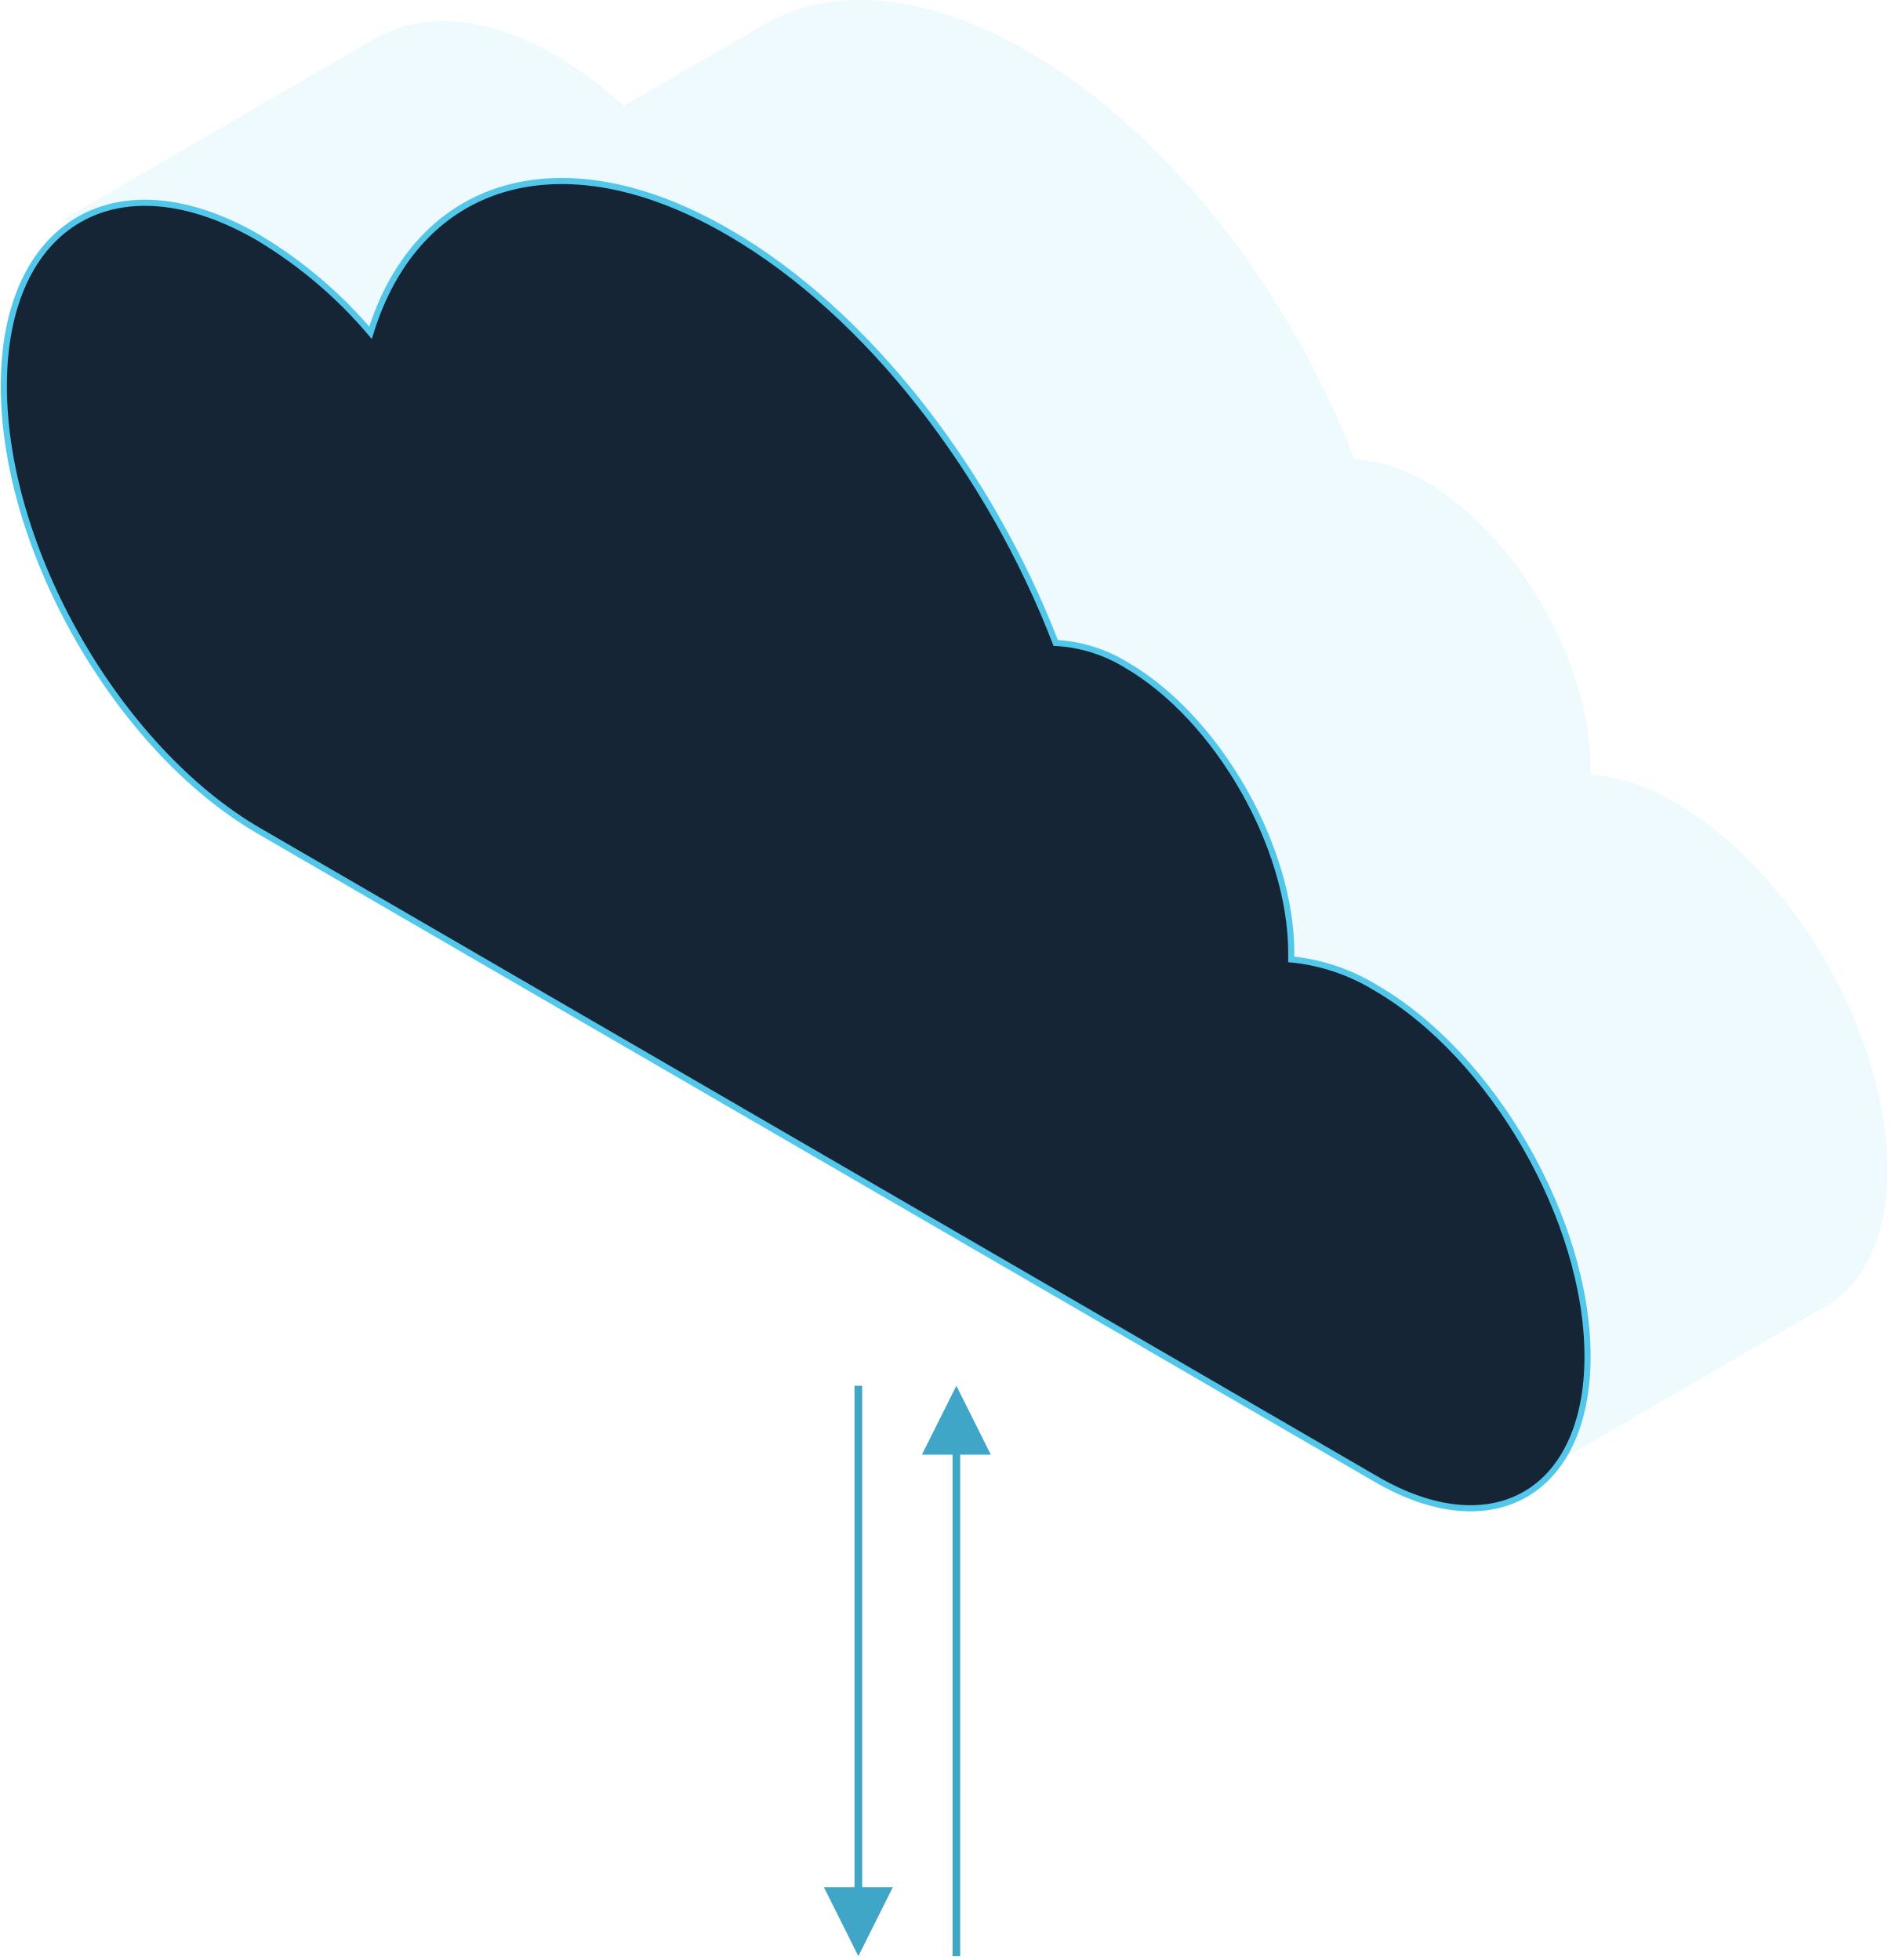
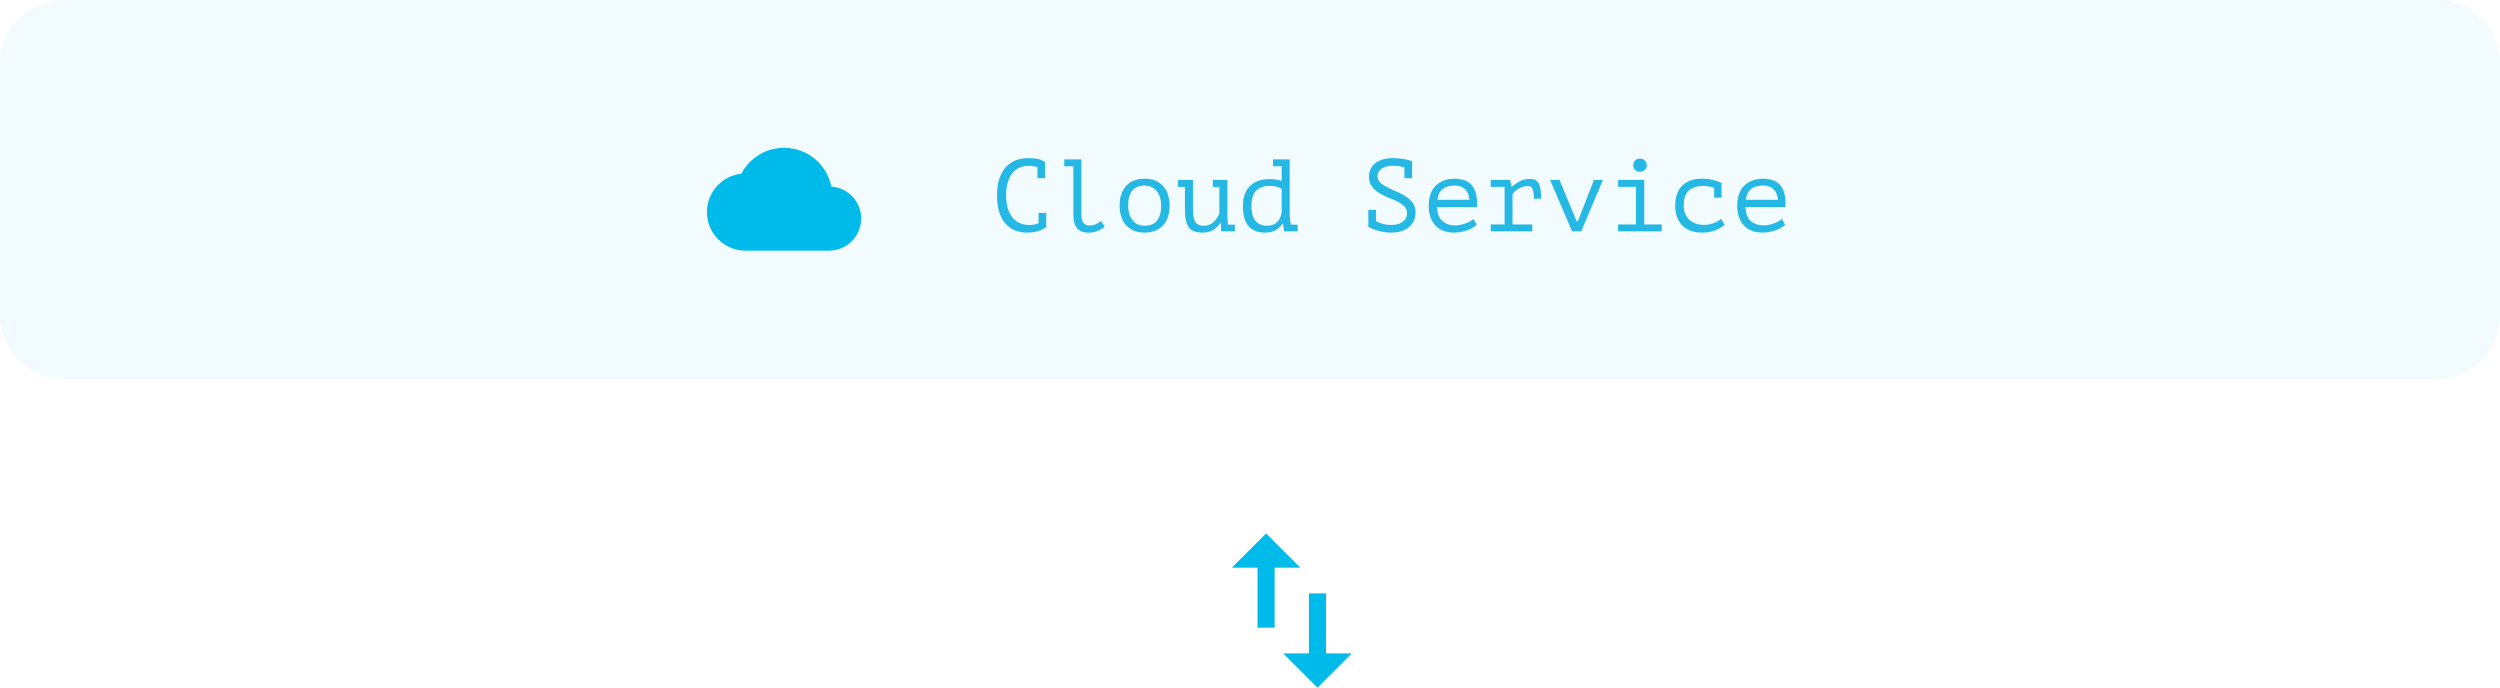
- <svg xmlns="http://www.w3.org/2000/svg" width="247px" height="256px" viewBox="0 0 247 256" version="1.1">
+ <svg xmlns="http://www.w3.org/2000/svg" width="389px" height="107px" viewBox="0 0 389 107" version="1.1">
  <g id="Page-1" stroke="none" stroke-width="1" fill="none" fill-rule="evenodd">
-     <g id="Desktop-HD-Copy-11" transform="translate(-317, -1163)" fill-rule="nonzero">
-       <g id="Group-18" transform="translate(182, 1163)">
-         <g id="Group-35" transform="translate(135, 0)">
-           <polygon id="Path-5" fill="#40A6C8" points="112.6 181 112.6 246.5 116.6 246.5 112.1 255.5 107.6 246.5 111.6 246.5 111.6 181" />
-           <polygon id="Path-5-Copy" fill="#40A6C8" transform="translate(124.9, 218.25) rotate(-180) translate(-124.9, -218.25) " points="125.4 181 125.399 246.5 129.4 246.5 124.9 255.5 120.4 246.5 124.399 246.5 124.4 181" />
-           <g id="Group-9" transform="translate(0.5, 0)">
-             <path d="M7.834,28.63 L48.39,5.08 L48.39,5.08 C54.445,1.478 62.864,1.933 72.18,7.301 C75.321,9.168 78.262,11.353 80.955,13.822 L97.294,4.382 L97.294,4.382 C106.269,-1.925 119.26,-1.655 133.734,6.703 C152.024,17.253 167.922,38.027 176.398,60.024 C179.657,60.205 182.822,61.183 185.615,62.872 C197.552,69.763 207.225,86.521 207.225,100.304 C207.225,100.603 207.225,100.873 207.225,101.158 C211.167,101.538 214.972,102.808 218.35,104.874 C233.621,113.688 246,135.116 246,152.743 C246,161.485 242.952,167.621 238.023,170.555 L238.023,170.555 L237.894,170.626 L237.894,170.626 L197.865,193.848 L189.133,151.817 L72.18,84.343 C57.237,75.8 44.587,57.091 40.328,39.023 L7.834,28.63 Z" id="Path" fill="#52C7EA" opacity="0.1" />
-             <path d="M33.291,31.063 C38.794,34.369 43.725,38.556 47.89,43.458 C54.003,23.678 72.653,17.538 94.729,30.376 C112.981,40.982 128.845,61.864 137.374,83.976 C140.627,84.152 143.786,85.136 146.571,86.839 C158.483,93.752 168.135,110.597 168.135,124.452 C168.135,124.752 168.135,125.024 168.135,125.31 C172.07,125.698 175.866,126.98 179.237,129.06 C194.475,137.92 206.828,159.46 206.828,177.164 C206.828,194.869 194.475,202.068 179.237,193.208 L33.291,108.508 C14.912,97.816 0,71.811 0,50.428 C0,29.045 14.912,20.372 33.291,31.063 Z" id="Path" stroke="#52C7EA" stroke-width="0.8" fill="#162535" />
+     <g id="/product-copy" transform="translate(-205, -1170)">
+       <g id="cloud-tab" transform="translate(205, 1170)">
+         <g id="icon/transfer" transform="translate(185, 79)" fill="#00BAE9" fill-rule="nonzero">
+           <path d="M12,4 L6.667,9.333 L10.667,9.333 L10.667,18.667 L13.333,18.667 L13.333,9.333 L17.333,9.333 M21.333,22.667 L21.333,13.333 L18.667,13.333 L18.667,22.667 L14.667,22.667 L20,28 L25.333,22.667 L21.333,22.667 Z" id="Shape" />
+         </g>
+         <g id="Group-36">
+           <g>
+             <g id="Group-48">
+               <path d="M10,0 L379,0 C384.523,-1.01453063e-15 389,4.477 389,10 L389,49 C389,54.523 384.523,59 379,59 L10,59 C4.477,59 6.76353751e-16,54.523 0,49 L0,10 C-6.76353751e-16,4.477 4.477,1.01453063e-15 10,0 Z" id="Rectangle-Copy-20" fill-opacity="0.06" fill="#25B8E4" />
+               <g id="Group-20" transform="translate(110, 22)" fill-rule="nonzero">
+                 <g id="Group-25">
+                   <g id="Group-27">
+                     <path d="M19.35,7.03 C18.67,3.59 15.64,1 12,1 C9.11,1 6.6,2.64 5.35,5.03 C2.34,5.36 0,7.9 0,11 C0,14.314 2.686,17 6,17 L19,17 C20.326,17 21.598,16.473 22.536,15.536 C23.473,14.598 24,13.326 24,12 C24,9.36 21.95,7.22 19.35,7.03 Z" id="Path" fill="#00BAE9" />
+                     <path d="M49.796,14.192 C50.5,14.192 51.097,14.109 51.588,13.944 C52.079,13.779 52.484,13.573 52.804,13.328 L52.804,13.328 L52.788,13.296 L52.788,11.136 L51.604,11.136 L51.604,12.736 C51.401,12.821 51.18,12.888 50.94,12.936 C50.7,12.984 50.441,13.008 50.164,13.008 C49.62,13.008 49.127,12.912 48.684,12.72 C48.241,12.528 47.863,12.24 47.548,11.856 C47.233,11.472 46.988,10.992 46.812,10.416 C46.636,9.84 46.548,9.168 46.548,8.4 C46.548,7.547 46.647,6.827 46.844,6.24 C47.041,5.653 47.303,5.179 47.628,4.816 C47.953,4.453 48.327,4.192 48.748,4.032 C49.169,3.872 49.599,3.792 50.036,3.792 C50.345,3.792 50.609,3.811 50.828,3.848 C51.047,3.885 51.247,3.941 51.428,4.016 L51.428,4.016 L51.428,5.728 L52.612,5.728 L52.612,3.2 L52.596,3.2 C52.447,3.104 52.295,3.019 52.14,2.944 C51.985,2.869 51.807,2.808 51.604,2.76 C51.401,2.712 51.167,2.675 50.9,2.648 C50.633,2.621 50.319,2.608 49.956,2.608 C49.295,2.608 48.673,2.715 48.092,2.928 C47.511,3.141 47.001,3.48 46.564,3.944 C46.127,4.408 45.78,5.005 45.524,5.736 C45.268,6.467 45.14,7.355 45.14,8.4 C45.14,9.403 45.255,10.269 45.484,11 C45.713,11.731 46.036,12.331 46.452,12.8 C46.868,13.269 47.361,13.619 47.932,13.848 C48.503,14.077 49.124,14.192 49.796,14.192 Z M59.476,14.208 C59.657,14.208 59.855,14.187 60.068,14.144 C60.281,14.101 60.495,14.04 60.708,13.96 C60.921,13.88 61.129,13.781 61.332,13.664 C61.535,13.547 61.721,13.413 61.892,13.264 L61.892,13.264 L61.316,12.384 C60.985,12.64 60.684,12.821 60.412,12.928 C60.14,13.035 59.855,13.088 59.556,13.088 C59.129,13.088 58.807,12.955 58.588,12.688 C58.369,12.421 58.26,11.963 58.26,11.312 L58.26,11.312 L58.26,2.8 L55.604,2.8 L55.604,3.872 L57.012,3.872 L57.012,11.312 C57.012,11.856 57.065,12.312 57.172,12.68 C57.279,13.048 57.436,13.344 57.644,13.568 C57.852,13.792 58.111,13.955 58.42,14.056 C58.729,14.157 59.081,14.208 59.476,14.208 Z M68.1,14.192 C68.719,14.192 69.271,14.093 69.756,13.896 C70.241,13.699 70.649,13.419 70.98,13.056 C71.311,12.693 71.561,12.253 71.732,11.736 C71.903,11.219 71.988,10.64 71.988,10 C71.988,9.413 71.911,8.864 71.756,8.352 C71.601,7.84 71.364,7.397 71.044,7.024 C70.724,6.651 70.321,6.355 69.836,6.136 C69.351,5.917 68.772,5.808 68.1,5.808 C66.852,5.808 65.892,6.184 65.22,6.936 C64.548,7.688 64.212,8.709 64.212,10 C64.212,10.587 64.289,11.136 64.444,11.648 C64.599,12.16 64.836,12.603 65.156,12.976 C65.476,13.349 65.881,13.645 66.372,13.864 C66.863,14.083 67.439,14.192 68.1,14.192 Z M68.1,13.12 C67.631,13.12 67.233,13.029 66.908,12.848 C66.583,12.667 66.319,12.427 66.116,12.128 C65.913,11.829 65.767,11.493 65.676,11.12 C65.585,10.747 65.54,10.373 65.54,10 C65.54,8.965 65.753,8.187 66.18,7.664 C66.607,7.141 67.247,6.88 68.1,6.88 C68.569,6.88 68.967,6.971 69.292,7.152 C69.617,7.333 69.884,7.573 70.092,7.872 C70.3,8.171 70.449,8.504 70.54,8.872 C70.631,9.24 70.676,9.616 70.676,10 C70.676,11.024 70.46,11.8 70.028,12.328 C69.596,12.856 68.953,13.12 68.1,13.12 Z M77.14,14.192 C77.791,14.192 78.345,14.048 78.804,13.76 C79.263,13.472 79.631,13.099 79.908,12.64 L79.908,12.64 L79.972,12.64 L80.02,14 L82.148,14 L82.148,12.96 L81.076,12.96 C81.012,12.48 80.98,11.979 80.98,11.456 L80.98,11.456 L80.98,6 L78.708,6 L78.708,7.072 L79.732,7.072 L79.732,11.216 C79.519,11.76 79.207,12.213 78.796,12.576 C78.385,12.939 77.903,13.12 77.348,13.12 C76.964,13.12 76.657,13.059 76.428,12.936 C76.199,12.813 76.025,12.632 75.908,12.392 C75.791,12.152 75.713,11.859 75.676,11.512 C75.639,11.165 75.62,10.773 75.62,10.336 L75.62,10.336 L75.62,6 L73.3,6 L73.3,7.072 L74.372,7.072 L74.372,10.592 C74.372,11.285 74.425,11.864 74.532,12.328 C74.639,12.792 74.804,13.163 75.028,13.44 C75.252,13.717 75.537,13.912 75.884,14.024 C76.231,14.136 76.649,14.192 77.14,14.192 Z M86.916,14.192 C87.524,14.192 88.06,14.056 88.524,13.784 C88.988,13.512 89.337,13.173 89.572,12.768 L89.572,12.768 L89.636,12.768 L89.796,14 L91.924,14 L91.924,12.96 L90.852,12.96 C90.831,12.843 90.809,12.707 90.788,12.552 C90.767,12.397 90.748,12.24 90.732,12.08 C90.716,11.92 90.703,11.768 90.692,11.624 C90.681,11.48 90.676,11.36 90.676,11.264 L90.676,11.264 L90.676,2.8 L88.084,2.8 L88.084,3.872 L89.428,3.872 L89.428,6.144 C89.268,6.101 89.121,6.061 88.988,6.024 C88.855,5.987 88.713,5.957 88.564,5.936 C88.415,5.915 88.252,5.899 88.076,5.888 C87.9,5.877 87.7,5.872 87.476,5.872 C86.857,5.872 86.297,5.963 85.796,6.144 C85.295,6.325 84.865,6.589 84.508,6.936 C84.151,7.283 83.876,7.715 83.684,8.232 C83.492,8.749 83.396,9.344 83.396,10.016 C83.396,11.445 83.681,12.499 84.252,13.176 C84.823,13.853 85.711,14.192 86.916,14.192 Z M87.124,13.12 C86.676,13.12 86.297,13.04 85.988,12.88 C85.679,12.72 85.431,12.501 85.244,12.224 C85.057,11.947 84.924,11.619 84.844,11.24 C84.764,10.861 84.724,10.453 84.724,10.016 C84.724,8.949 84.969,8.168 85.46,7.672 C85.951,7.176 86.623,6.928 87.476,6.928 C87.956,6.928 88.343,6.965 88.636,7.04 C88.929,7.115 89.193,7.232 89.428,7.392 L89.428,7.392 L89.428,11.104 C89.289,11.776 89.033,12.28 88.66,12.616 C88.287,12.952 87.775,13.12 87.124,13.12 Z M106.436,14.192 C107.033,14.192 107.569,14.117 108.044,13.968 C108.519,13.819 108.919,13.605 109.244,13.328 C109.569,13.051 109.82,12.72 109.996,12.336 C110.172,11.952 110.26,11.52 110.26,11.04 C110.26,10.453 110.113,9.963 109.82,9.568 C109.527,9.173 109.161,8.835 108.724,8.552 C108.287,8.269 107.812,8.021 107.3,7.808 C106.788,7.595 106.313,7.379 105.876,7.16 C105.439,6.941 105.073,6.693 104.78,6.416 C104.487,6.139 104.34,5.792 104.34,5.376 C104.34,5.163 104.393,4.96 104.5,4.768 C104.607,4.576 104.759,4.408 104.956,4.264 C105.153,4.12 105.393,4.005 105.676,3.92 C105.959,3.835 106.276,3.792 106.628,3.792 C106.991,3.792 107.332,3.813 107.652,3.856 C107.972,3.899 108.265,3.952 108.532,4.016 L108.532,4.016 L108.532,5.728 L109.716,5.728 L109.716,3.168 L109.732,3.12 L109.716,3.12 L109.716,3.088 L109.684,3.104 C109.375,2.955 108.959,2.835 108.436,2.744 C107.913,2.653 107.332,2.608 106.692,2.608 C106.137,2.608 105.633,2.675 105.18,2.808 C104.727,2.941 104.34,3.131 104.02,3.376 C103.7,3.621 103.452,3.92 103.276,4.272 C103.1,4.624 103.012,5.019 103.012,5.456 C103.012,6.075 103.159,6.584 103.452,6.984 C103.745,7.384 104.111,7.723 104.548,8 C104.985,8.277 105.46,8.517 105.972,8.72 C106.484,8.923 106.959,9.131 107.396,9.344 C107.833,9.557 108.199,9.803 108.492,10.08 C108.785,10.357 108.932,10.715 108.932,11.152 C108.932,11.472 108.865,11.749 108.732,11.984 C108.599,12.219 108.417,12.413 108.188,12.568 C107.959,12.723 107.689,12.835 107.38,12.904 C107.071,12.973 106.74,13.008 106.388,13.008 C105.983,13.008 105.58,12.952 105.18,12.84 C104.78,12.728 104.42,12.587 104.1,12.416 L104.1,12.416 L104.1,10.64 L102.916,10.64 L102.916,13.232 L102.9,13.28 C103.039,13.355 103.228,13.445 103.468,13.552 C103.708,13.659 103.98,13.76 104.284,13.856 C104.588,13.952 104.921,14.032 105.284,14.096 C105.647,14.16 106.031,14.192 106.436,14.192 Z M116.244,14.192 C116.585,14.192 116.924,14.163 117.26,14.104 C117.596,14.045 117.919,13.963 118.228,13.856 C118.537,13.749 118.823,13.621 119.084,13.472 C119.345,13.323 119.572,13.163 119.764,12.992 L119.764,12.992 L119.268,12.08 C119.161,12.176 119.009,12.283 118.812,12.4 C118.615,12.517 118.388,12.624 118.132,12.72 C117.876,12.816 117.607,12.899 117.324,12.968 C117.041,13.037 116.756,13.072 116.468,13.072 C115.604,13.072 114.913,12.835 114.396,12.36 C113.879,11.885 113.62,11.168 113.62,10.208 L113.62,10.208 L119.812,10.208 C119.865,9.301 119.801,8.563 119.62,7.992 C119.439,7.421 119.18,6.973 118.844,6.648 C118.508,6.323 118.121,6.101 117.684,5.984 C117.247,5.867 116.804,5.808 116.356,5.808 C115.737,5.808 115.177,5.901 114.676,6.088 C114.175,6.275 113.748,6.544 113.396,6.896 C113.044,7.248 112.775,7.685 112.588,8.208 C112.401,8.731 112.308,9.328 112.308,10 C112.308,10.64 112.393,11.216 112.564,11.728 C112.735,12.24 112.985,12.68 113.316,13.048 C113.647,13.416 114.057,13.699 114.548,13.896 C115.039,14.093 115.604,14.192 116.244,14.192 Z M118.644,9.088 L113.668,9.088 C113.711,8.672 113.809,8.323 113.964,8.04 C114.119,7.757 114.316,7.528 114.556,7.352 C114.796,7.176 115.073,7.051 115.388,6.976 C115.703,6.901 116.036,6.864 116.388,6.864 C117.039,6.864 117.564,7.059 117.964,7.448 C118.364,7.837 118.591,8.384 118.644,9.088 L118.644,9.088 Z M128.42,14 L128.42,12.928 L125.348,12.928 L125.348,8.208 C125.412,8.112 125.513,7.995 125.652,7.856 C125.791,7.717 125.959,7.579 126.156,7.44 C126.353,7.301 126.585,7.184 126.852,7.088 C127.119,6.992 127.417,6.944 127.748,6.944 C128.1,6.944 128.343,7.104 128.476,7.424 C128.609,7.744 128.676,8.245 128.676,8.928 L128.676,8.928 L129.796,8.912 C129.796,8.432 129.775,8.003 129.732,7.624 C129.689,7.245 129.607,6.923 129.484,6.656 C129.361,6.389 129.191,6.187 128.972,6.048 C128.753,5.909 128.463,5.84 128.1,5.84 C127.481,5.84 126.948,5.957 126.5,6.192 C126.052,6.427 125.647,6.709 125.284,7.04 L125.284,7.04 L125.204,7.04 L124.948,6 L121.956,6 L121.956,7.072 L124.116,7.072 L124.116,12.928 L121.956,12.928 L121.956,14 L128.42,14 Z M136.036,14 L139.412,6 L138.02,6 L135.508,12.448 L135.332,12.448 L132.66,6 L131.188,6 L134.628,14 L136.036,14 Z M145.156,4.72 C145.465,4.72 145.724,4.624 145.932,4.432 C146.14,4.24 146.244,4.005 146.244,3.728 C146.244,3.44 146.14,3.192 145.932,2.984 C145.724,2.776 145.465,2.672 145.156,2.672 C144.857,2.672 144.612,2.776 144.42,2.984 C144.228,3.192 144.132,3.44 144.132,3.728 C144.132,4.005 144.228,4.24 144.42,4.432 C144.612,4.624 144.857,4.72 145.156,4.72 Z M148.564,14 L148.564,12.928 L145.844,12.928 L145.844,6 L141.78,6 L141.78,7.072 L144.564,7.072 L144.564,12.928 L141.78,12.928 L141.78,14 L148.564,14 Z M154.884,14.192 C155.3,14.192 155.687,14.155 156.044,14.08 C156.401,14.005 156.727,13.907 157.02,13.784 C157.313,13.661 157.572,13.531 157.796,13.392 C158.02,13.253 158.207,13.12 158.356,12.992 L158.356,12.992 L157.796,12.064 C157.476,12.341 157.079,12.565 156.604,12.736 C156.129,12.907 155.641,12.992 155.14,12.992 C154.671,12.992 154.241,12.923 153.852,12.784 C153.463,12.645 153.129,12.448 152.852,12.192 C152.575,11.936 152.361,11.624 152.212,11.256 C152.063,10.888 151.988,10.469 151.988,10 C151.988,8.933 152.244,8.155 152.756,7.664 C153.268,7.173 154.047,6.928 155.092,6.928 C155.369,6.928 155.649,6.957 155.932,7.016 C156.215,7.075 156.479,7.147 156.724,7.232 L156.724,7.232 L156.724,8.752 L157.876,8.752 L157.876,6.528 L157.892,6.48 C157.551,6.309 157.132,6.155 156.636,6.016 C156.14,5.877 155.497,5.808 154.708,5.808 C154.089,5.808 153.529,5.901 153.028,6.088 C152.527,6.275 152.1,6.544 151.748,6.896 C151.396,7.248 151.127,7.685 150.94,8.208 C150.753,8.731 150.66,9.328 150.66,10 C150.66,10.629 150.751,11.203 150.932,11.72 C151.113,12.237 151.38,12.68 151.732,13.048 C152.084,13.416 152.524,13.699 153.052,13.896 C153.58,14.093 154.191,14.192 154.884,14.192 Z M164.244,14.192 C164.585,14.192 164.924,14.163 165.26,14.104 C165.596,14.045 165.919,13.963 166.228,13.856 C166.537,13.749 166.823,13.621 167.084,13.472 C167.345,13.323 167.572,13.163 167.764,12.992 L167.764,12.992 L167.268,12.08 C167.161,12.176 167.009,12.283 166.812,12.4 C166.615,12.517 166.388,12.624 166.132,12.72 C165.876,12.816 165.607,12.899 165.324,12.968 C165.041,13.037 164.756,13.072 164.468,13.072 C163.604,13.072 162.913,12.835 162.396,12.36 C161.879,11.885 161.62,11.168 161.62,10.208 L161.62,10.208 L167.812,10.208 C167.865,9.301 167.801,8.563 167.62,7.992 C167.439,7.421 167.18,6.973 166.844,6.648 C166.508,6.323 166.121,6.101 165.684,5.984 C165.247,5.867 164.804,5.808 164.356,5.808 C163.737,5.808 163.177,5.901 162.676,6.088 C162.175,6.275 161.748,6.544 161.396,6.896 C161.044,7.248 160.775,7.685 160.588,8.208 C160.401,8.731 160.308,9.328 160.308,10 C160.308,10.64 160.393,11.216 160.564,11.728 C160.735,12.24 160.985,12.68 161.316,13.048 C161.647,13.416 162.057,13.699 162.548,13.896 C163.039,14.093 163.604,14.192 164.244,14.192 Z M166.644,9.088 L161.668,9.088 C161.711,8.672 161.809,8.323 161.964,8.04 C162.119,7.757 162.316,7.528 162.556,7.352 C162.796,7.176 163.073,7.051 163.388,6.976 C163.703,6.901 164.036,6.864 164.388,6.864 C165.039,6.864 165.564,7.059 165.964,7.448 C166.364,7.837 166.591,8.384 166.644,9.088 L166.644,9.088 Z" id="CloudService" fill="#25B8E4" />
+                   </g>
+                 </g>
+               </g>
+             </g>
          </g>
        </g>
      </g>
    </g>
  </g>
</svg>
